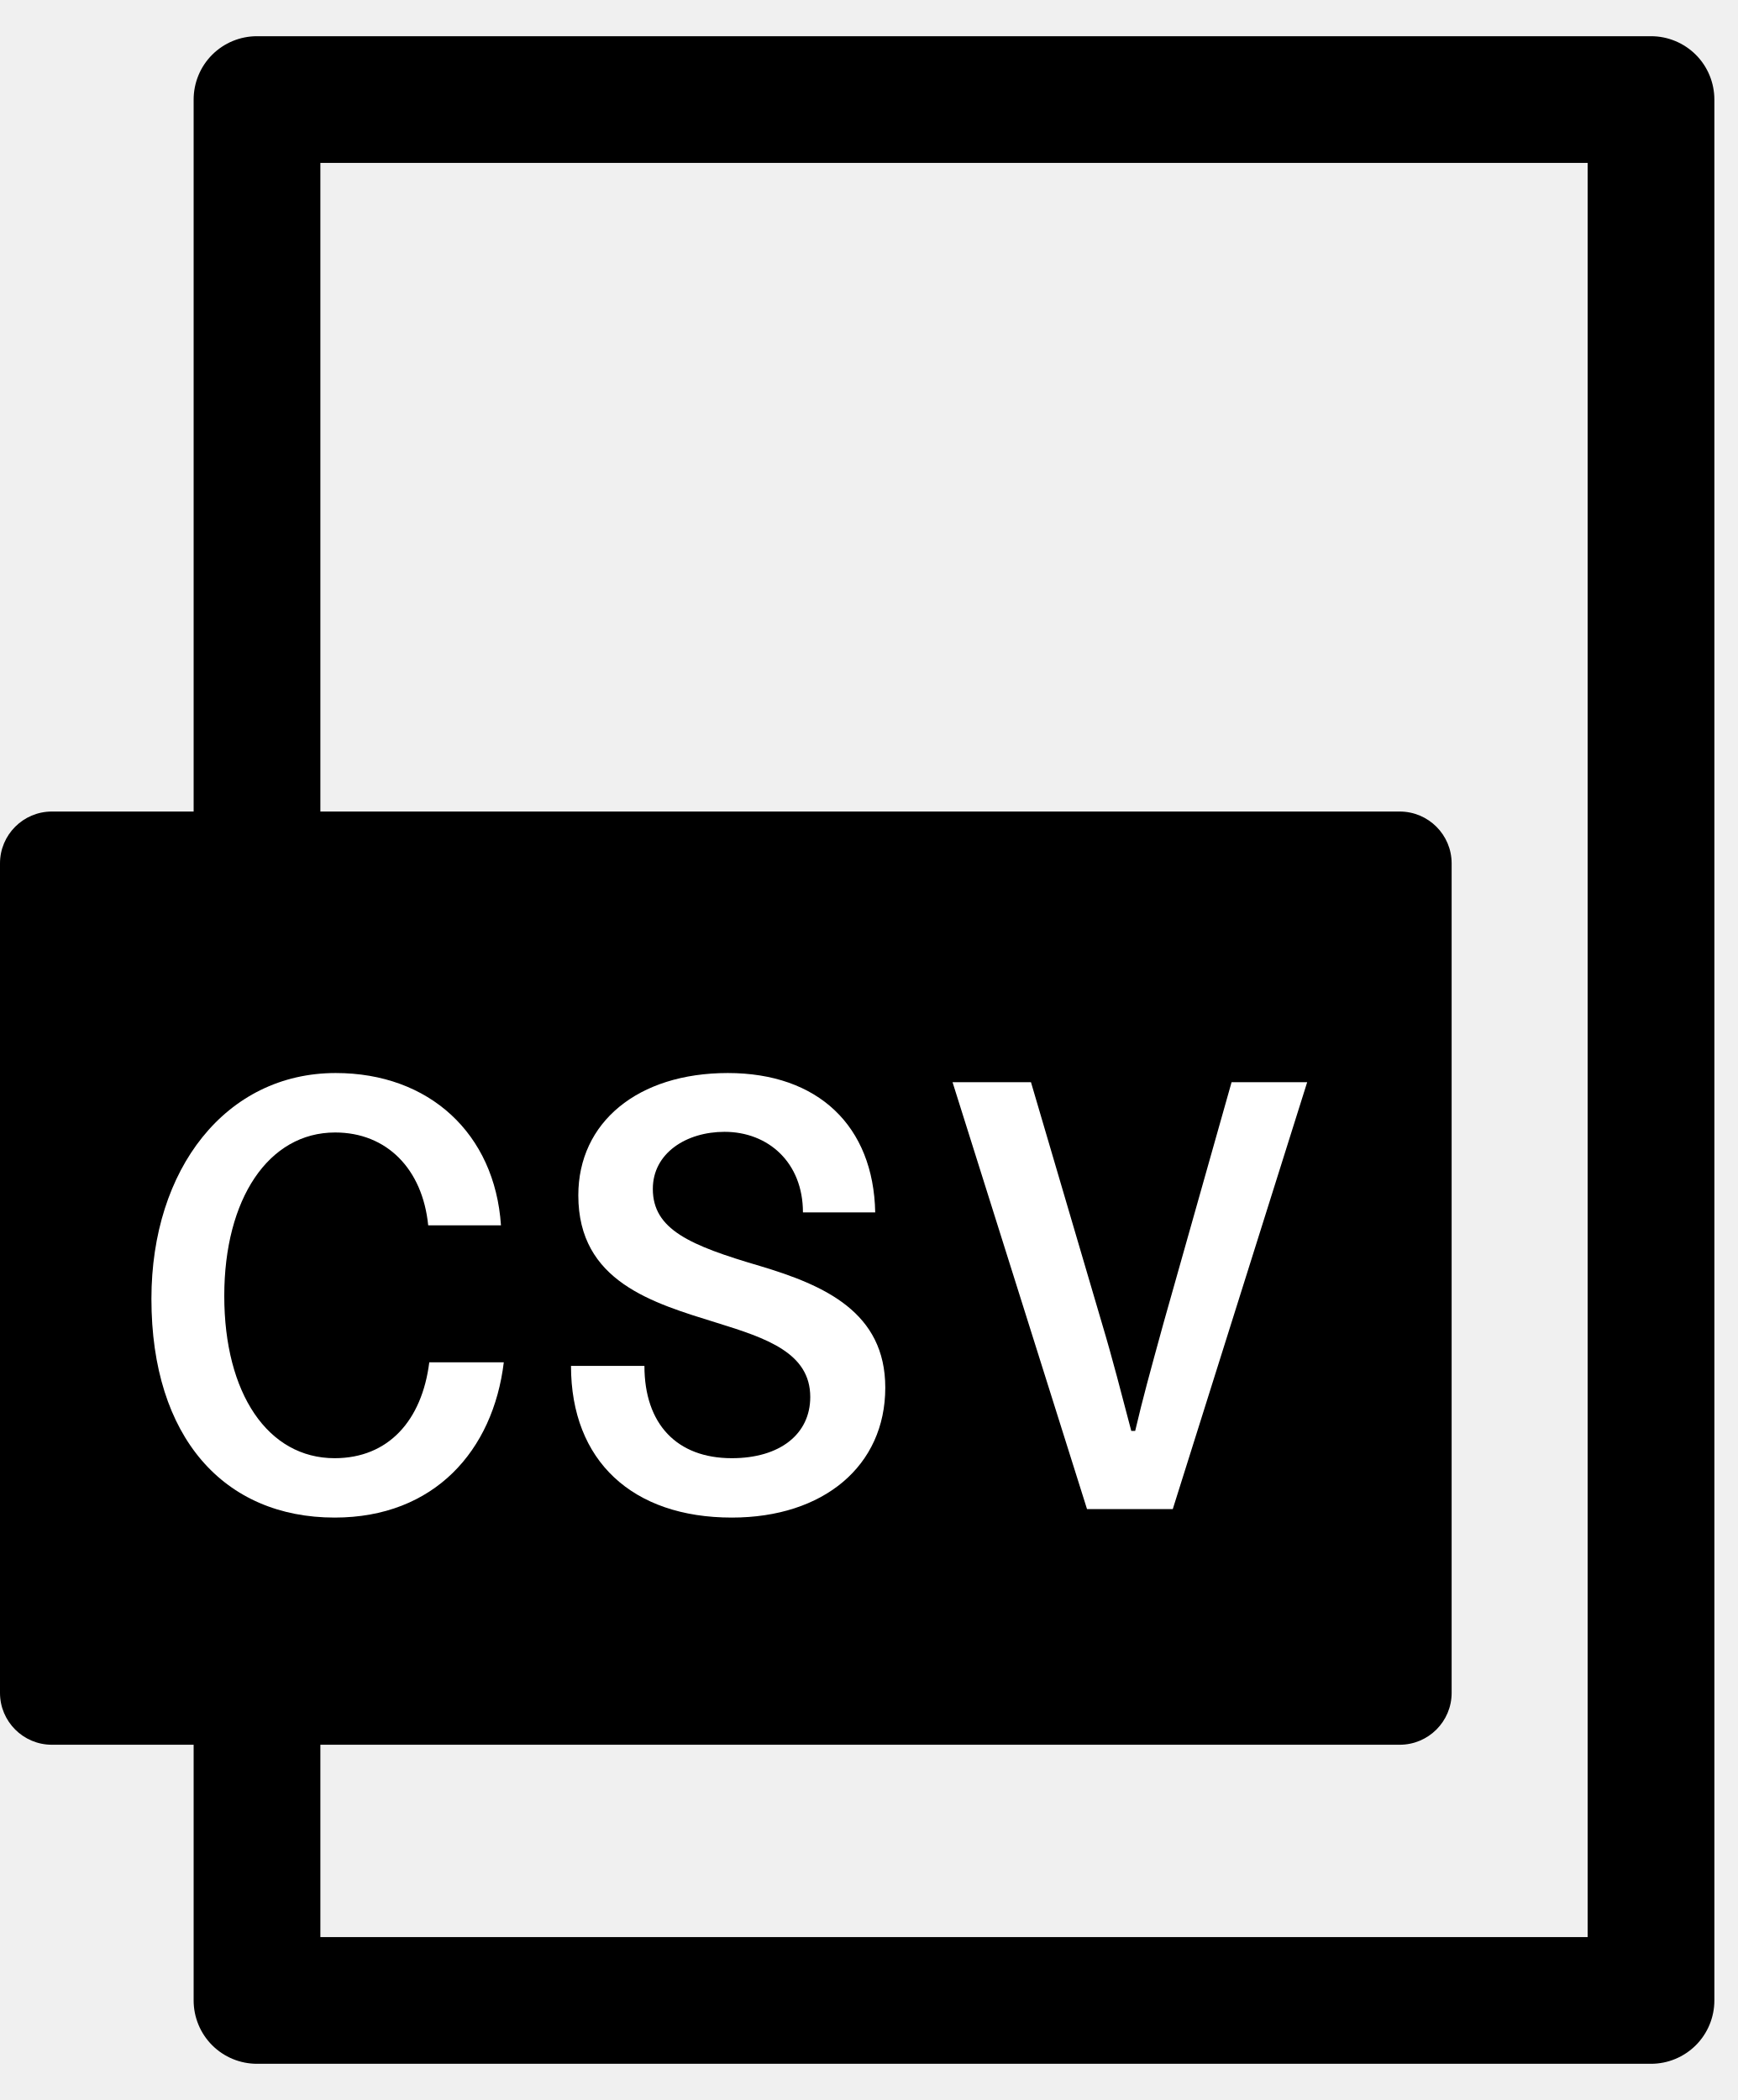
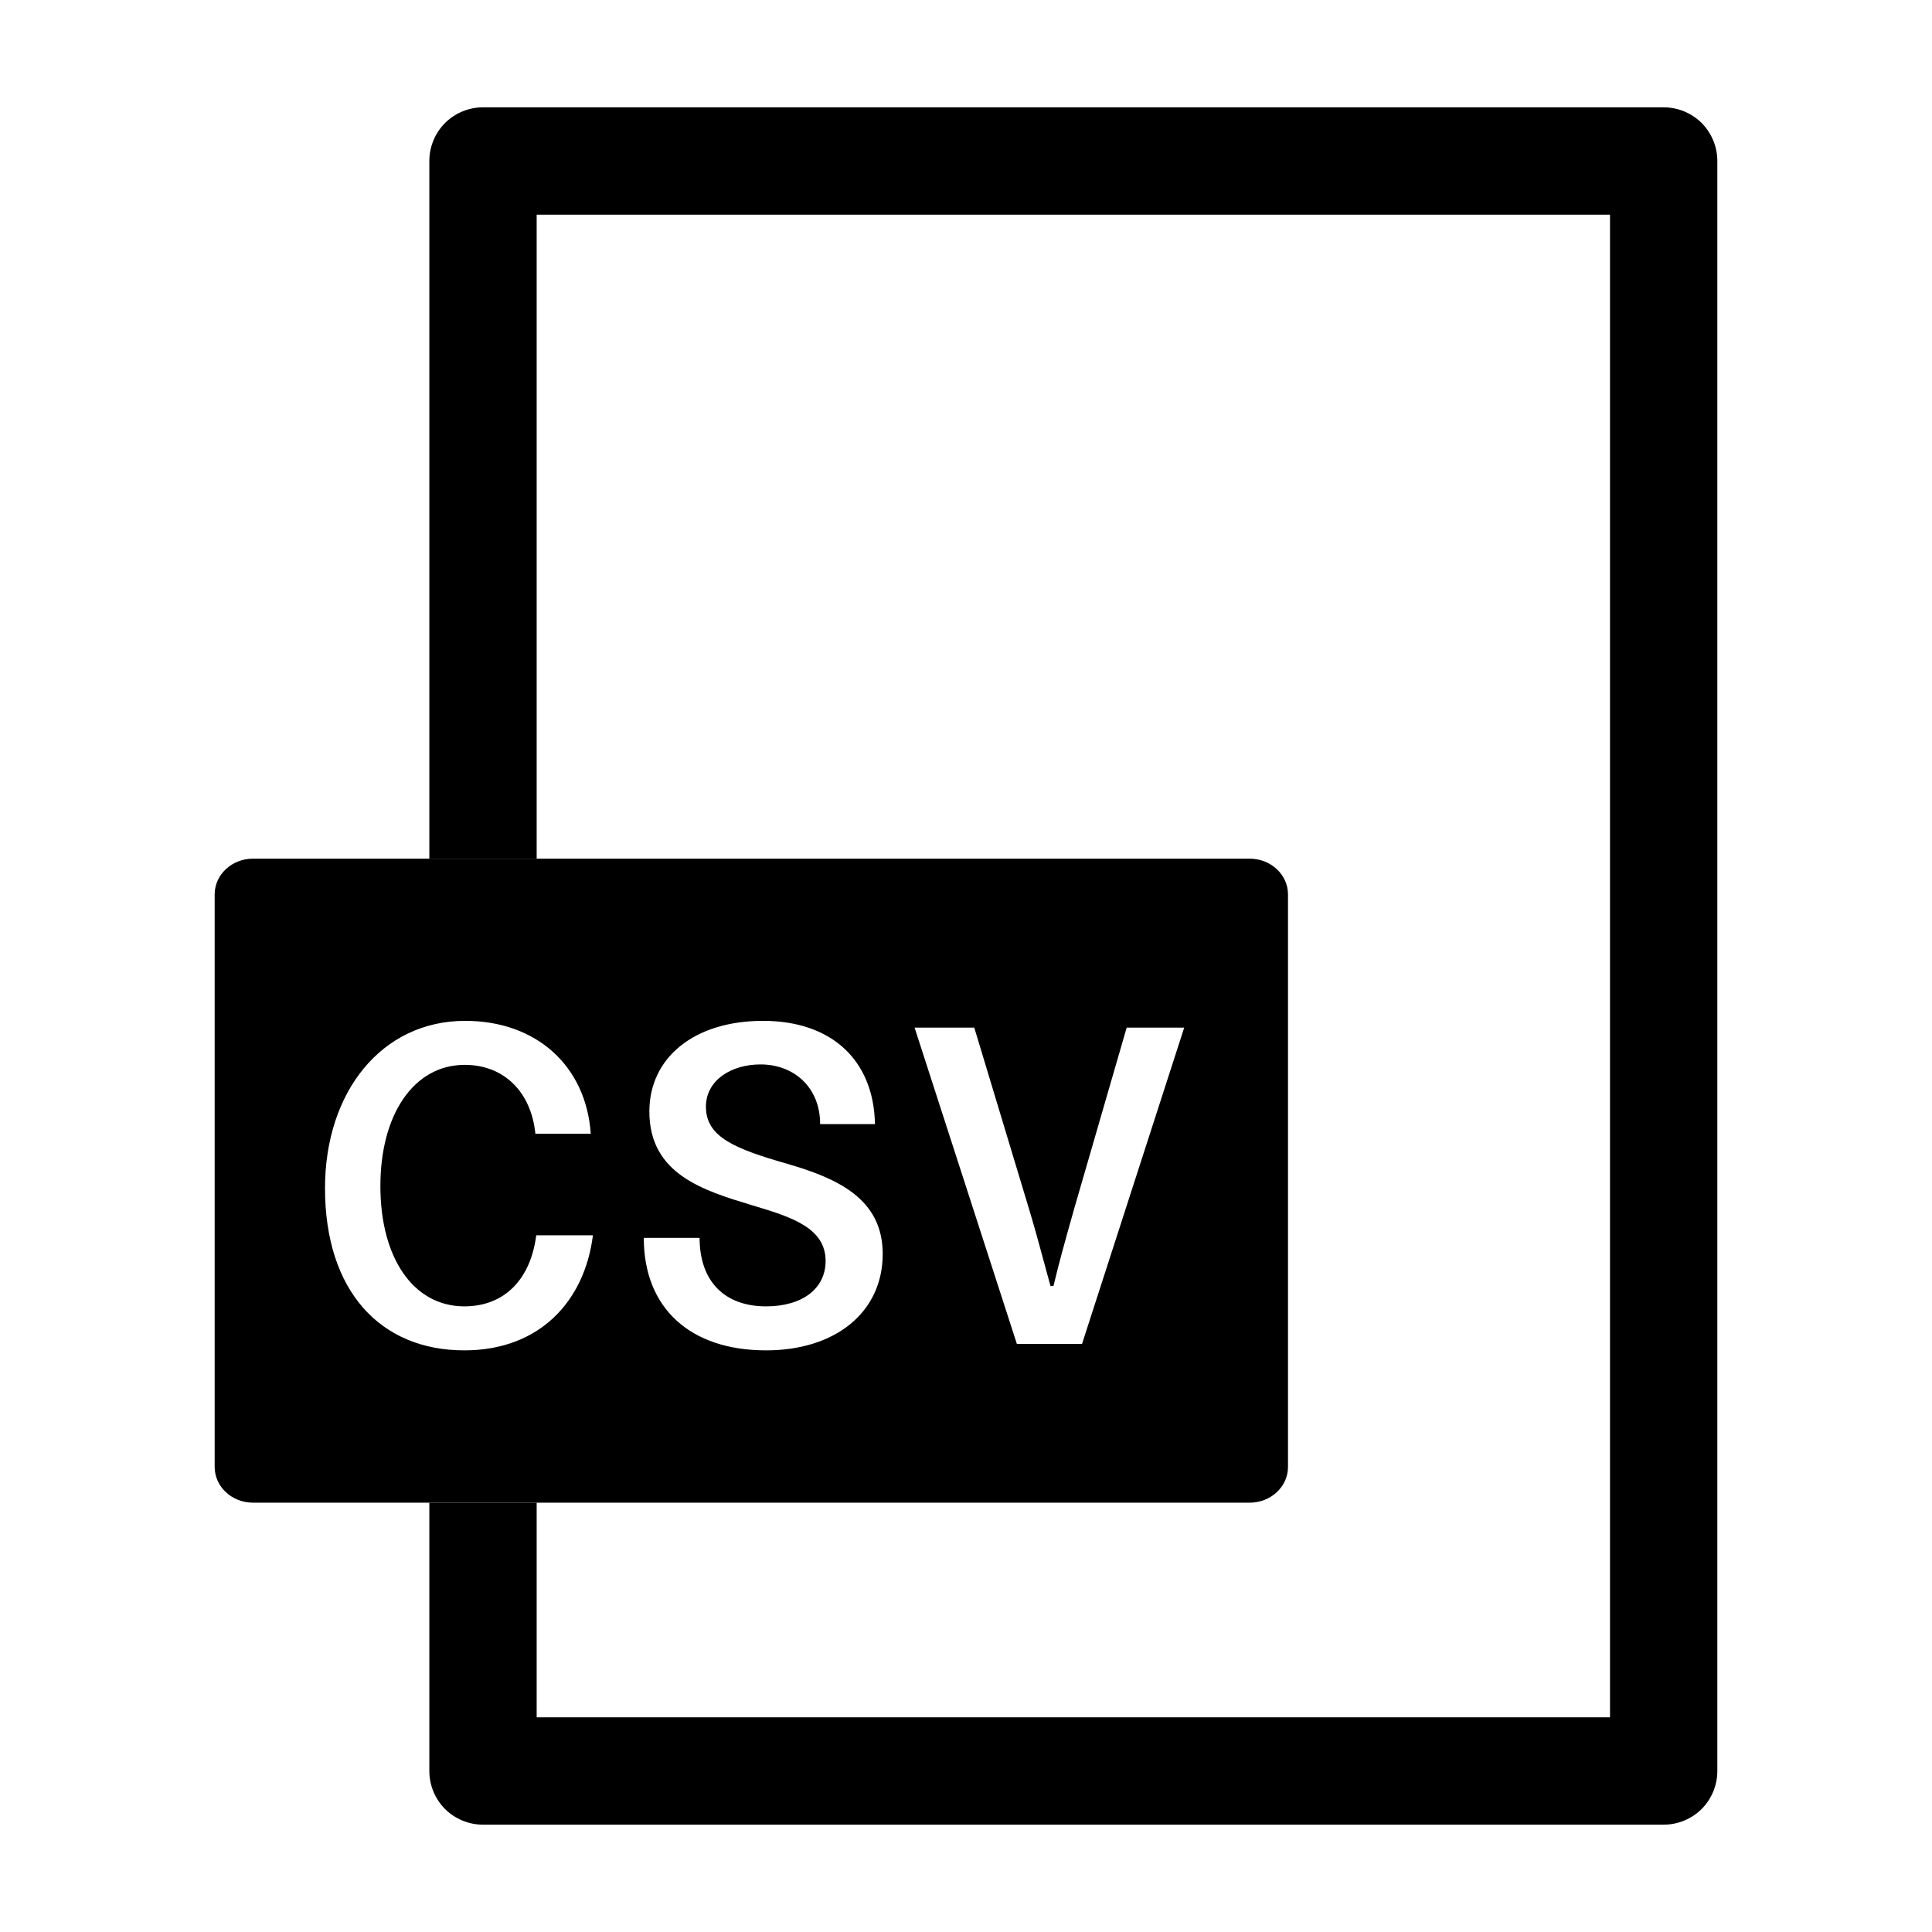
- <svg xmlns="http://www.w3.org/2000/svg" width="24" height="29" viewBox="0 0 24 29" fill="none">
-   <path d="M21.924 2.25H4.424V26.75H21.924V2.25ZM23.674 1.375V27.625C23.674 27.857 23.582 28.08 23.418 28.244C23.253 28.408 23.031 28.5 22.799 28.5H3.549C3.317 28.5 3.094 28.408 2.93 28.244C2.766 28.08 2.674 27.857 2.674 27.625V1.375C2.674 1.143 2.766 0.92 2.93 0.756C3.094 0.592 3.317 0.5 3.549 0.5H22.799C23.031 0.5 23.253 0.592 23.418 0.756C23.582 0.92 23.674 1.143 23.674 1.375Z" fill="black" />
-   <path d="M0 11.923C0 11.528 0.321 11.207 0.716 11.207H19.329C19.725 11.207 20.046 11.528 20.046 11.923V23.378C20.046 23.773 19.725 24.094 19.329 24.094H0.716C0.321 24.094 0 23.773 0 23.378V11.923Z" fill="black" />
-   <path d="M5.928 18.813H6.957C6.81 20.031 5.998 20.957 4.621 20.957C3.097 20.957 2.091 19.853 2.091 17.936C2.091 16.142 3.12 14.818 4.636 14.818C5.928 14.818 6.833 15.655 6.918 16.921H5.913C5.835 16.142 5.34 15.639 4.628 15.639C3.708 15.639 3.097 16.556 3.097 17.896C3.097 19.244 3.7 20.137 4.621 20.137C5.363 20.137 5.827 19.617 5.928 18.813Z" fill="white" />
-   <path d="M7.885 18.862H8.899C8.899 19.666 9.347 20.137 10.106 20.137C10.771 20.137 11.189 19.804 11.189 19.292C11.189 18.683 10.585 18.48 9.904 18.269C9.015 17.993 7.986 17.701 7.986 16.507C7.986 15.5 8.806 14.818 10.051 14.818C11.297 14.818 12.063 15.549 12.086 16.743H11.088C11.088 16.053 10.608 15.63 10.005 15.63C9.479 15.63 9.015 15.923 9.015 16.418C9.015 16.978 9.525 17.198 10.492 17.482C11.39 17.75 12.225 18.123 12.225 19.163C12.225 20.242 11.374 20.957 10.106 20.957C8.736 20.957 7.885 20.177 7.885 18.862Z" fill="white" />
-   <path d="M15.011 20.84L13.154 14.945H14.237L15.212 18.258C15.375 18.802 15.475 19.208 15.622 19.76H15.676C15.785 19.297 15.87 18.989 16.071 18.258L17.007 14.945H18.051L16.195 20.84H15.011Z" fill="white" />
+ <svg xmlns="http://www.w3.org/2000/svg" width="18" height="18" viewBox="0 0 18 18" fill="none">
+   <rect width="18" height="18" fill="white" />
+   <path d="M5 2H15V16H5V14H4V16.5C4 16.633 4.053 16.76 4.146 16.854C4.24 16.947 4.367 17 4.5 17H15.5C15.633 17 15.76 16.947 15.854 16.854C15.947 16.76 16 16.633 16 16.5V1.5C16 1.367 15.947 1.24 15.854 1.146C15.76 1.053 15.633 1 15.5 1H4.5C4.367 1 4.24 1.053 4.146 1.146C4.053 1.24 4 1.367 4 1.5V8H5V2Z" fill="black" />
+   <path fill-rule="evenodd" clip-rule="evenodd" d="M2.357 8C2.16 8 2 8.149 2 8.333V13.667C2 13.851 2.16 14 2.357 14H11.643C11.84 14 12 13.851 12 13.667V8.333C12 8.149 11.84 8 11.643 8H2.357ZM5.524 11.509H4.996C4.945 11.911 4.707 12.171 4.326 12.171C3.854 12.171 3.544 11.724 3.544 11.05C3.544 10.38 3.857 9.921 4.33 9.921C4.695 9.921 4.949 10.173 4.988 10.563H5.504C5.46 9.929 4.996 9.511 4.334 9.511C3.556 9.511 3.028 10.173 3.028 11.07C3.028 12.028 3.544 12.581 4.326 12.581C5.032 12.581 5.448 12.118 5.524 11.509ZM5.998 11.533H6.518C6.518 11.935 6.748 12.171 7.137 12.171C7.478 12.171 7.692 12.004 7.692 11.748C7.692 11.444 7.383 11.342 7.034 11.237L7.004 11.228C6.555 11.092 6.05 10.94 6.05 10.356C6.05 9.852 6.47 9.511 7.109 9.511C7.748 9.511 8.14 9.877 8.152 10.473H7.641C7.641 10.128 7.395 9.917 7.085 9.917C6.815 9.917 6.577 10.063 6.577 10.311C6.577 10.591 6.839 10.701 7.335 10.843C7.795 10.977 8.224 11.164 8.224 11.683C8.224 12.223 7.787 12.581 7.137 12.581C6.434 12.581 5.998 12.191 5.998 11.533ZM8.521 9.574L9.474 12.521H10.081L11.033 9.574H10.497L10.017 11.23L10.014 11.24C9.913 11.598 9.87 11.752 9.815 11.981H9.787C9.769 11.915 9.752 11.854 9.736 11.794C9.685 11.604 9.64 11.437 9.577 11.23L9.077 9.574H8.521Z" fill="black" />
</svg>
